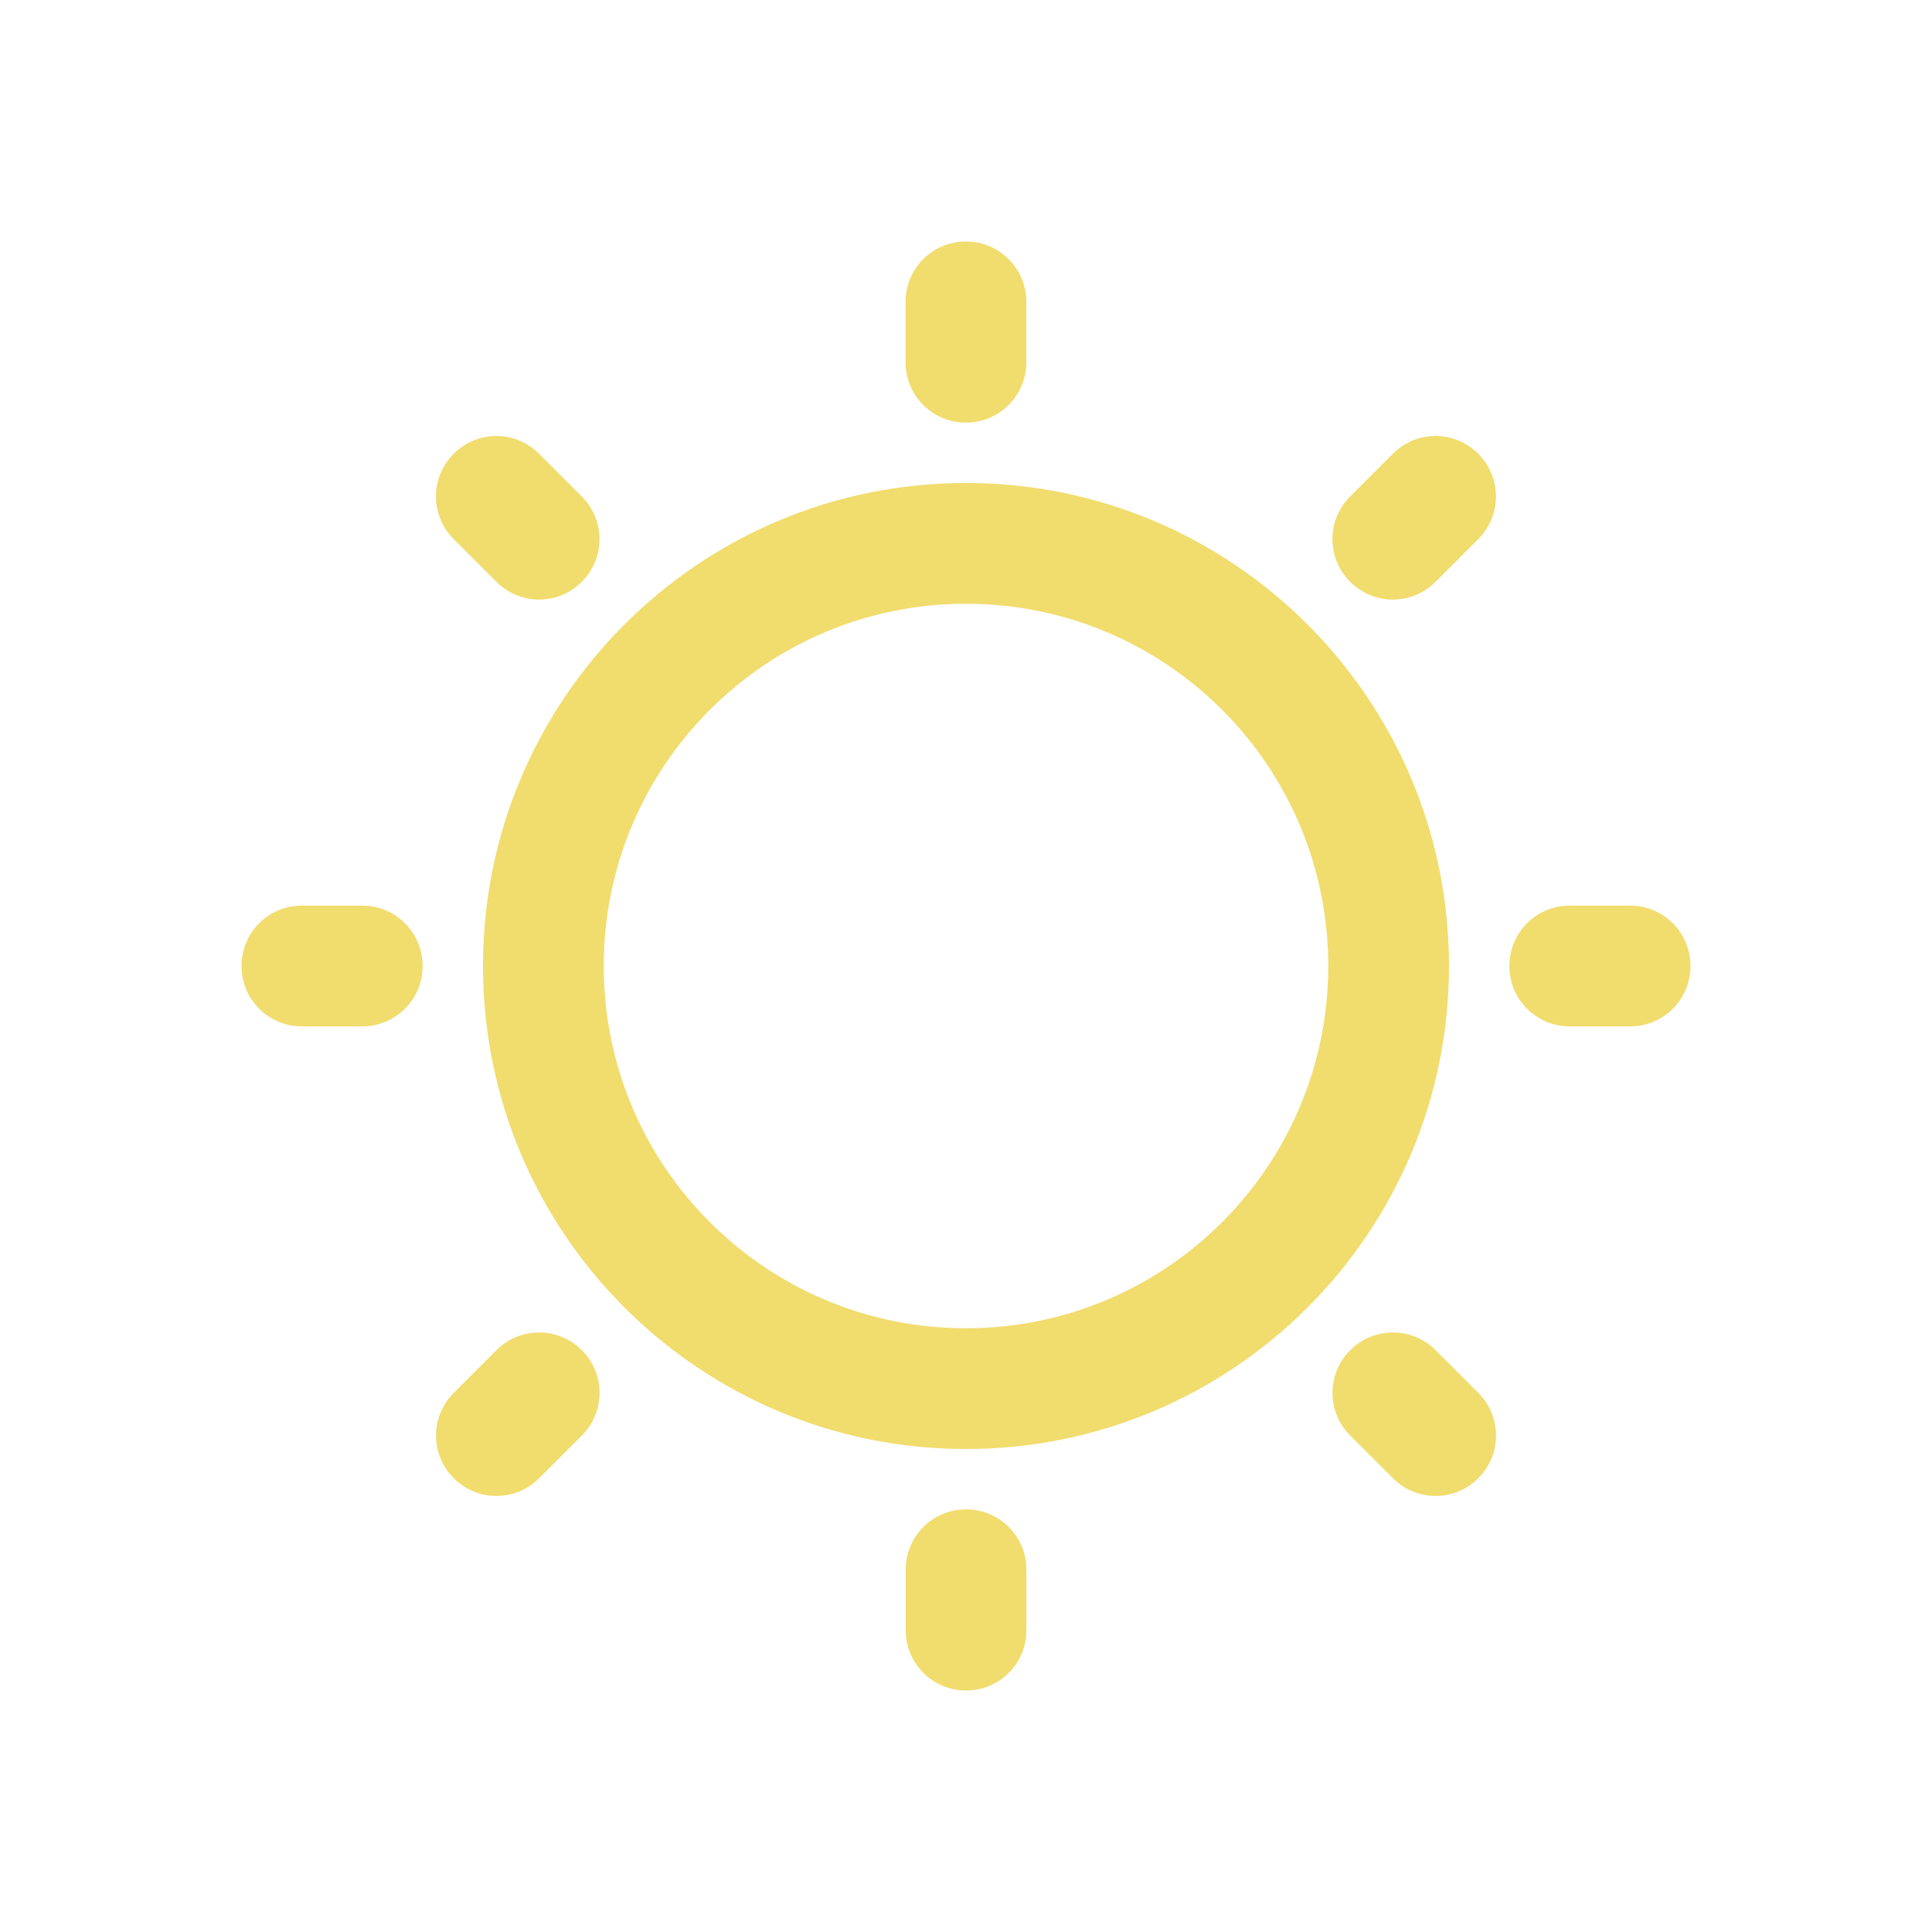
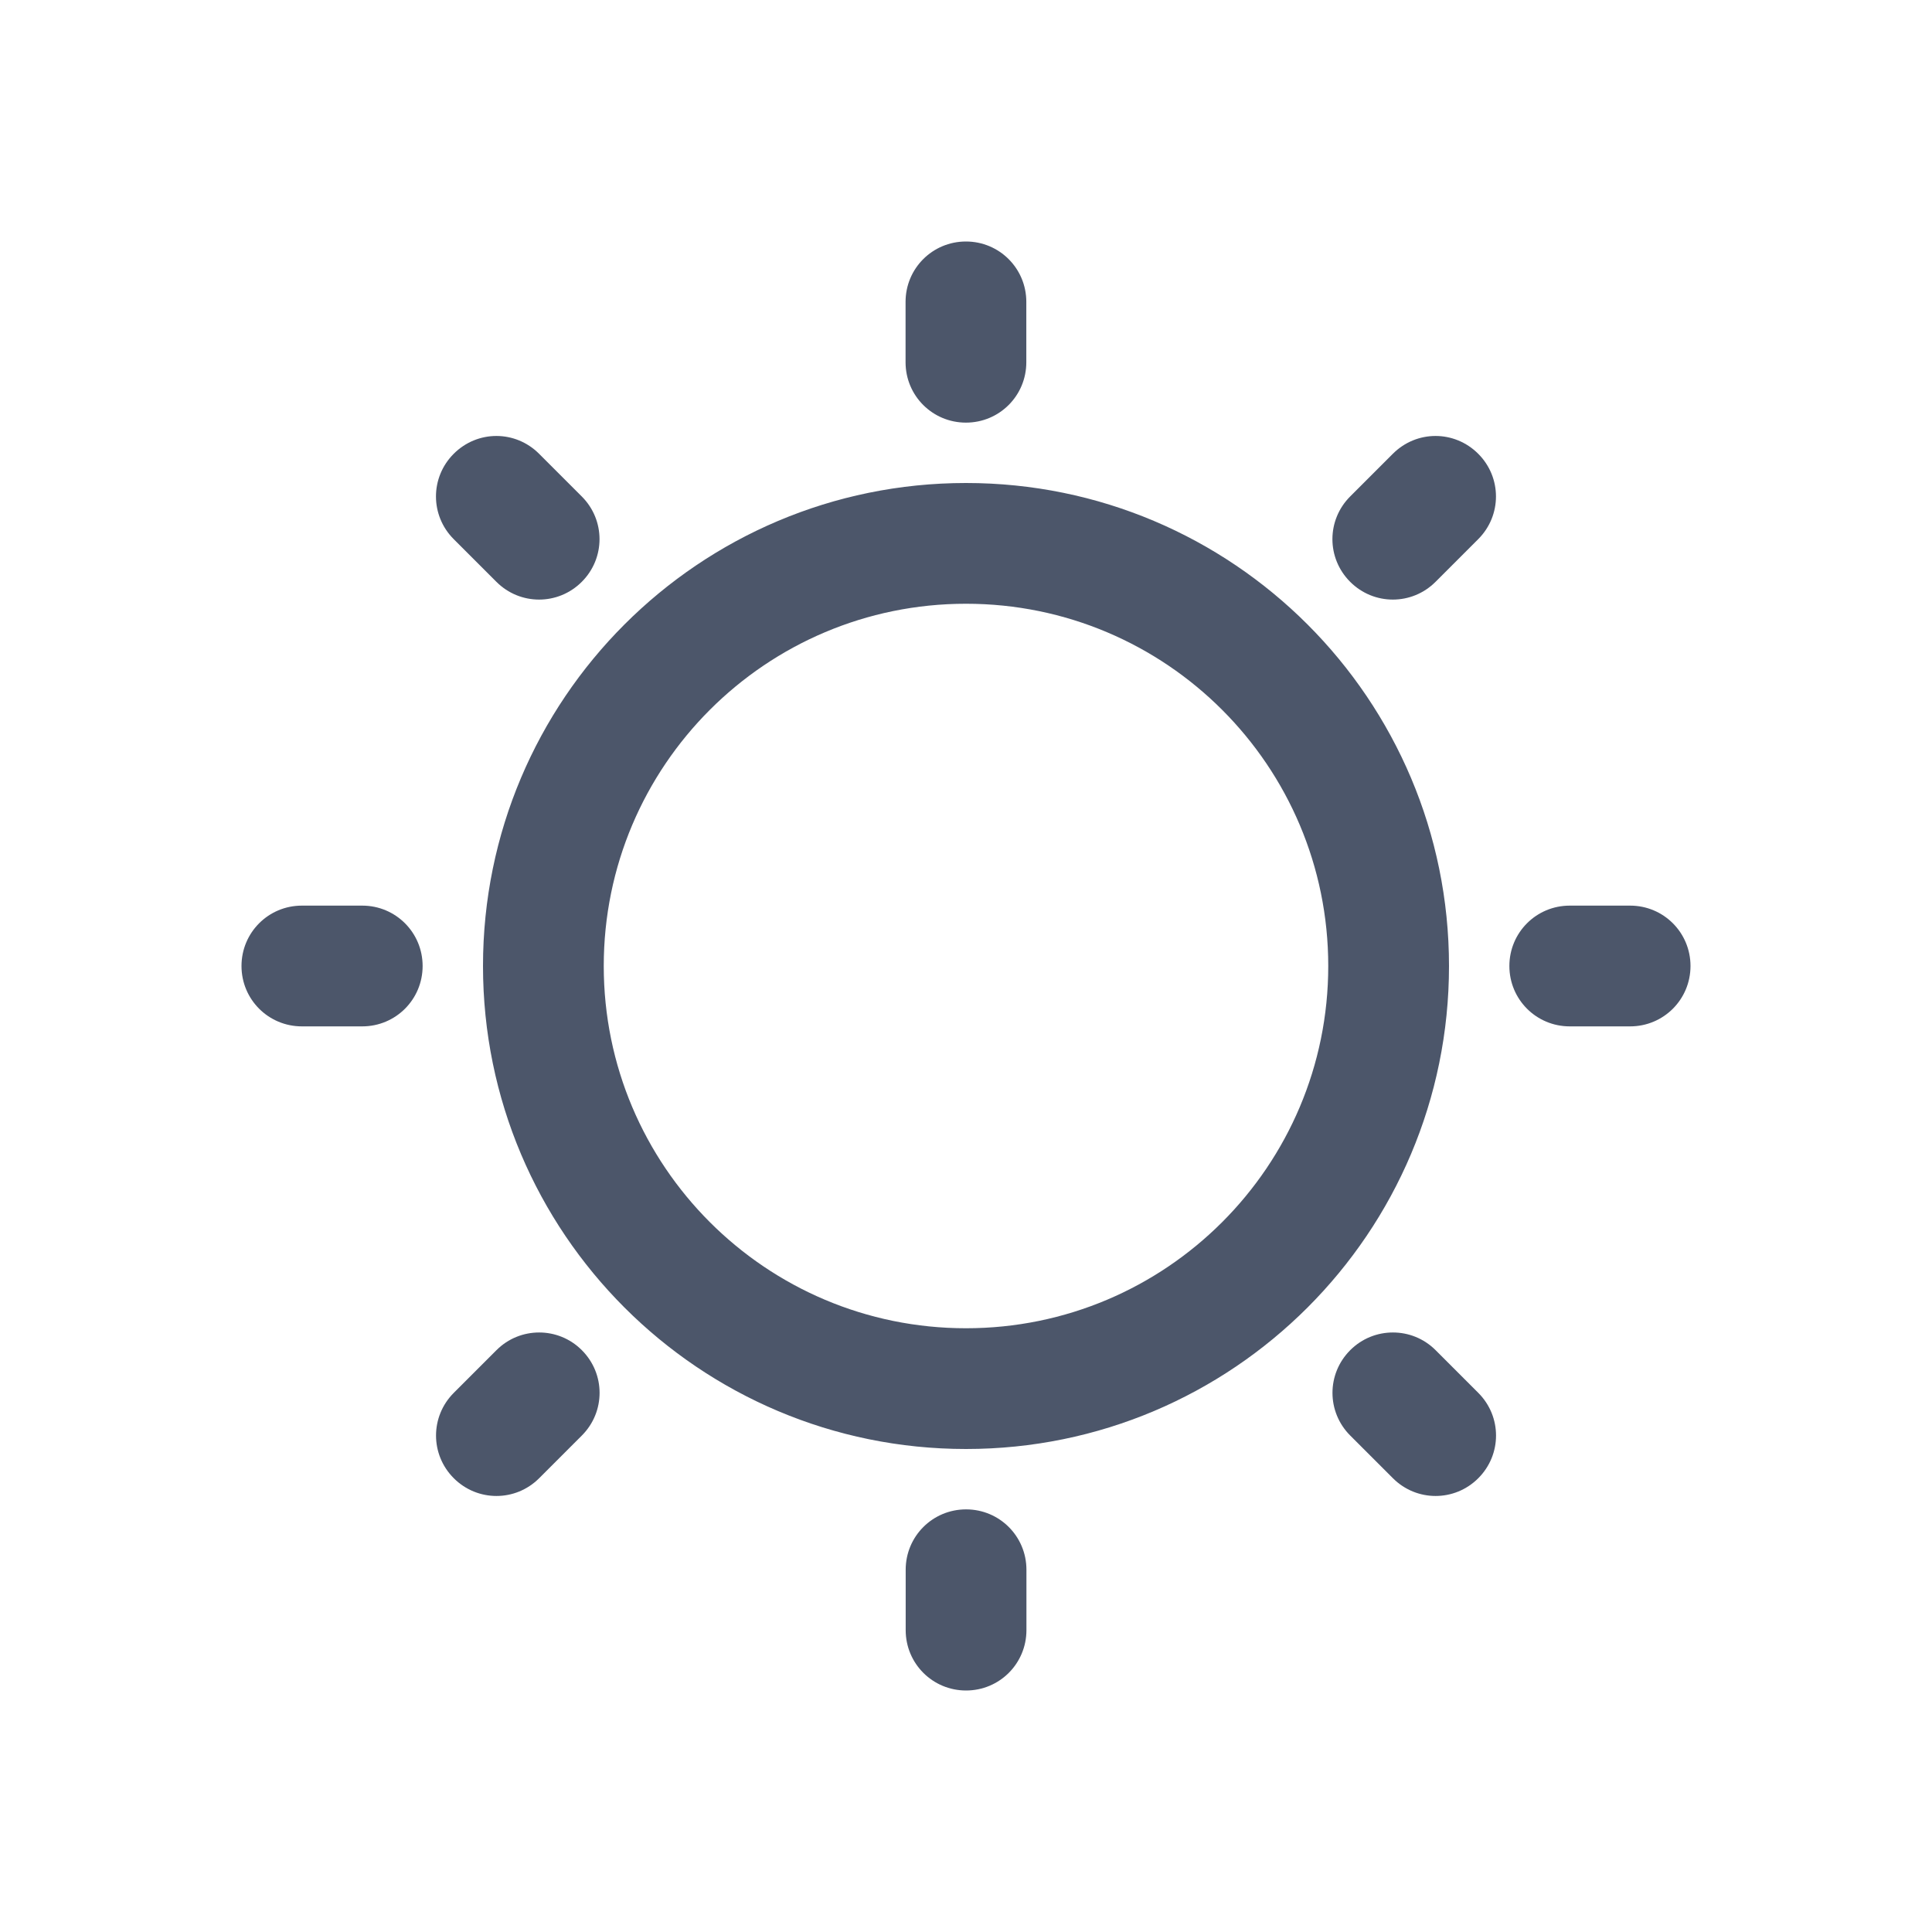
<svg xmlns="http://www.w3.org/2000/svg" height="32" width="32" viewBox="0 0 32 32" version="1.1" id="svg4">
  <defs id="defs8" />
-   <path d="m16.001 1045.4c-0.554 0-1 0.446-1 1v1c0 0.554 0.446 1 1 1s1-0.446 1-1v-1c0-0.554-0.446-1-1-1zm7.07-2.93c-0.256 0-0.511 0.097-0.707 0.293-0.392 0.392-0.392 1.022 0 1.414l0.707 0.707c0.392 0.392 1.022 0.392 1.414 0 0.392-0.392 0.392-1.022 0-1.414l-0.707-0.707c-0.196-0.196-0.451-0.293-0.707-0.293zm-14.141 0c-0.256 0-0.511 0.097-0.707 0.293l-0.707 0.707c-0.392 0.392-0.392 1.022 0 1.414 0.392 0.392 1.022 0.392 1.414 0l0.707-0.707c0.392-0.392 0.392-1.022 0-1.414-0.196-0.196-0.451-0.293-0.707-0.293zm17.07-7.07c-0.554 0-1 0.446-1 1 0 0.554 0.446 1 1 1h1c0.554 0 1-0.446 1-1 0-0.554-0.446-1-1-1h-1zm-21 0c-0.554 0-1 0.446-1 1 0 0.554 0.446 1 1 1h1c0.554 0 1-0.446 1-1 0-0.554-0.446-1-1-1h-1zm11-7a8 8 0 0 0 -8 8 8 8 0 0 0 8 8 8 8 0 0 0 8 -8 8 8 0 0 0 -8 -8zm0 2a6 6 0 0 1 6 6 6 6 0 0 1 -6 6 6 6 0 0 1 -6 -6 6 6 0 0 1 6 -6zm7.777-2.779c-0.256 0-0.511 0.099-0.707 0.295l-0.707 0.707c-0.392 0.392-0.392 1.022 0 1.414 0.392 0.392 1.022 0.392 1.414 0l0.707-0.707c0.392-0.392 0.392-1.022 0-1.414-0.196-0.196-0.451-0.295-0.707-0.295zm-15.555 0c-0.256 0-0.511 0.099-0.707 0.295-0.392 0.392-0.392 1.022 0 1.414l0.707 0.707c0.392 0.392 1.022 0.392 1.414 0 0.392-0.392 0.392-1.022 0-1.414l-0.707-0.707c-0.196-0.196-0.451-0.295-0.707-0.295zm7.777-3.221c-0.554 0-1 0.446-1 1v1c0 0.554 0.446 1 1 1s1-0.446 1-1v-1c0-0.554-0.446-1-1-1z" transform="translate(0 -1020.4)" id="path2" style="fill:#f1dc6e;fill-opacity:1" />
+   <path d="m16.001 1045.4c-0.554 0-1 0.446-1 1v1c0 0.554 0.446 1 1 1s1-0.446 1-1v-1c0-0.554-0.446-1-1-1zm7.07-2.93c-0.256 0-0.511 0.097-0.707 0.293-0.392 0.392-0.392 1.022 0 1.414l0.707 0.707c0.392 0.392 1.022 0.392 1.414 0 0.392-0.392 0.392-1.022 0-1.414l-0.707-0.707c-0.196-0.196-0.451-0.293-0.707-0.293zm-14.141 0c-0.256 0-0.511 0.097-0.707 0.293l-0.707 0.707c-0.392 0.392-0.392 1.022 0 1.414 0.392 0.392 1.022 0.392 1.414 0l0.707-0.707c0.392-0.392 0.392-1.022 0-1.414-0.196-0.196-0.451-0.293-0.707-0.293zm17.07-7.07c-0.554 0-1 0.446-1 1 0 0.554 0.446 1 1 1h1c0.554 0 1-0.446 1-1 0-0.554-0.446-1-1-1h-1zm-21 0c-0.554 0-1 0.446-1 1 0 0.554 0.446 1 1 1h1c0.554 0 1-0.446 1-1 0-0.554-0.446-1-1-1h-1zm11-7a8 8 0 0 0 -8 8 8 8 0 0 0 8 8 8 8 0 0 0 8 -8 8 8 0 0 0 -8 -8zm0 2a6 6 0 0 1 6 6 6 6 0 0 1 -6 6 6 6 0 0 1 -6 -6 6 6 0 0 1 6 -6zm7.777-2.779c-0.256 0-0.511 0.099-0.707 0.295l-0.707 0.707c-0.392 0.392-0.392 1.022 0 1.414 0.392 0.392 1.022 0.392 1.414 0l0.707-0.707c0.392-0.392 0.392-1.022 0-1.414-0.196-0.196-0.451-0.295-0.707-0.295zm-15.555 0c-0.256 0-0.511 0.099-0.707 0.295-0.392 0.392-0.392 1.022 0 1.414l0.707 0.707c0.392 0.392 1.022 0.392 1.414 0 0.392-0.392 0.392-1.022 0-1.414l-0.707-0.707c-0.196-0.196-0.451-0.295-0.707-0.295zm7.777-3.221c-0.554 0-1 0.446-1 1v1c0 0.554 0.446 1 1 1s1-0.446 1-1v-1c0-0.554-0.446-1-1-1z" transform="translate(0 -1020.4)" id="path2" style="fill:#4c566a;fill-opacity:1" />
</svg>
